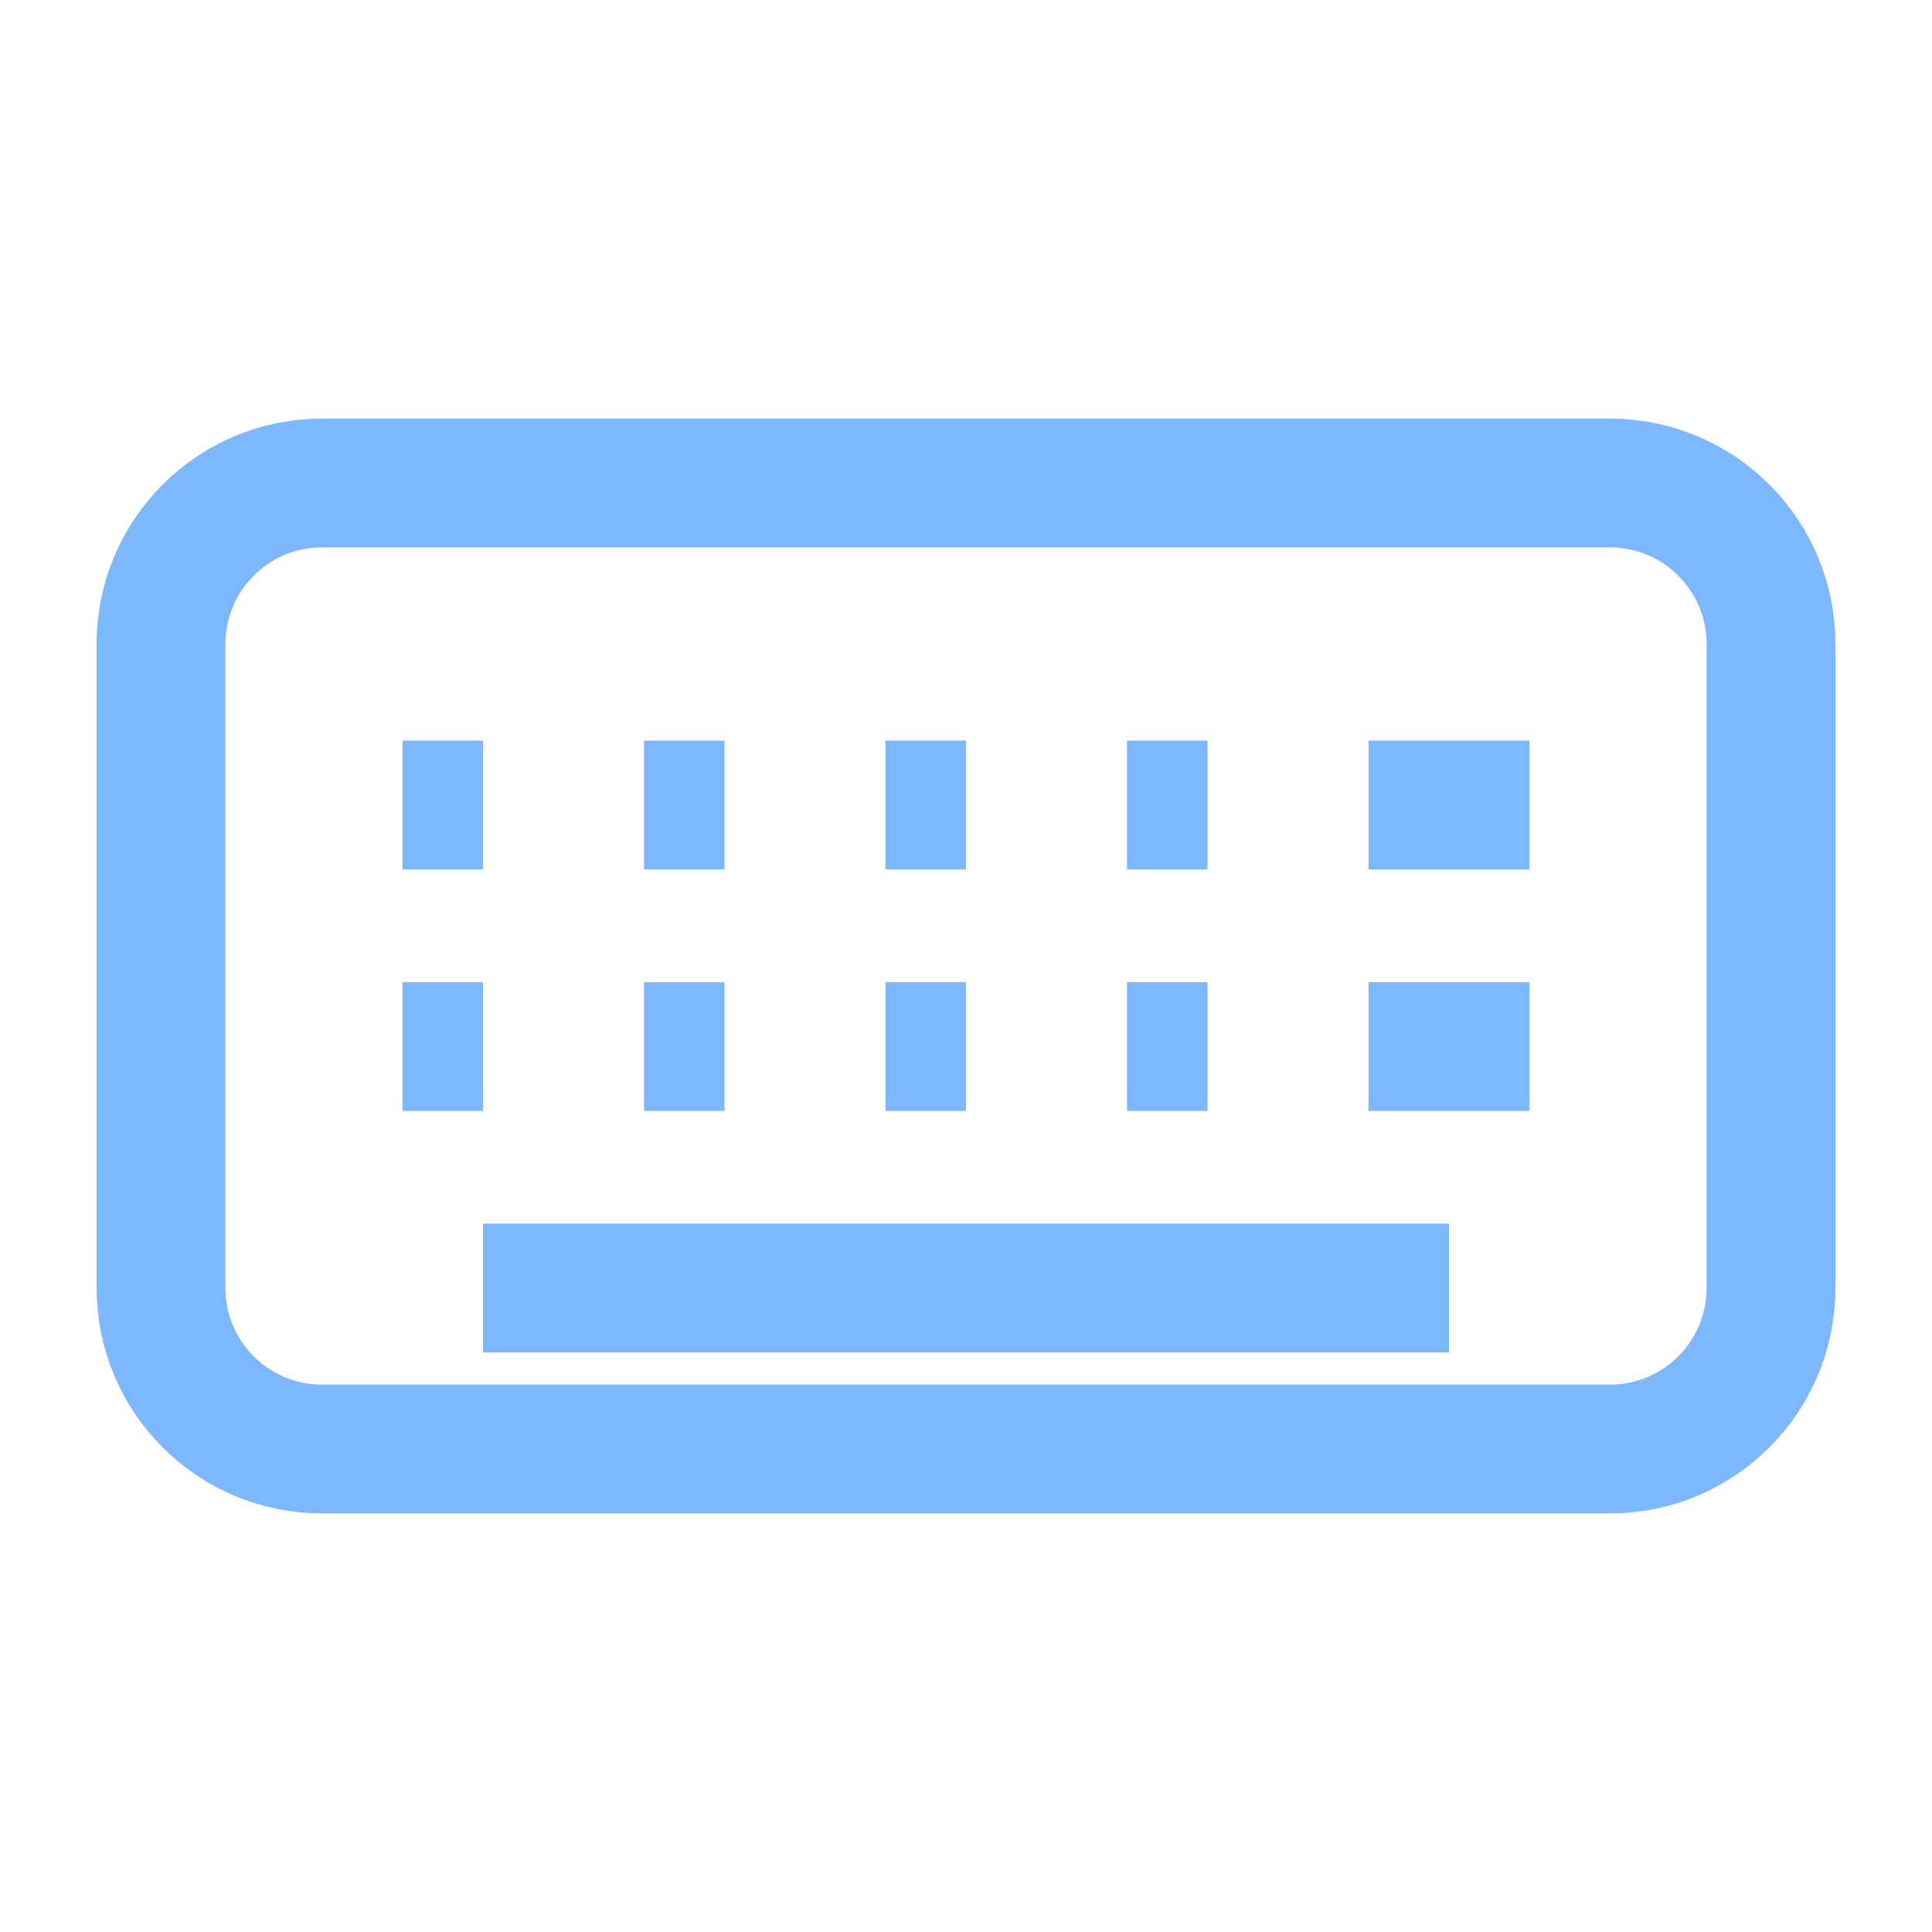
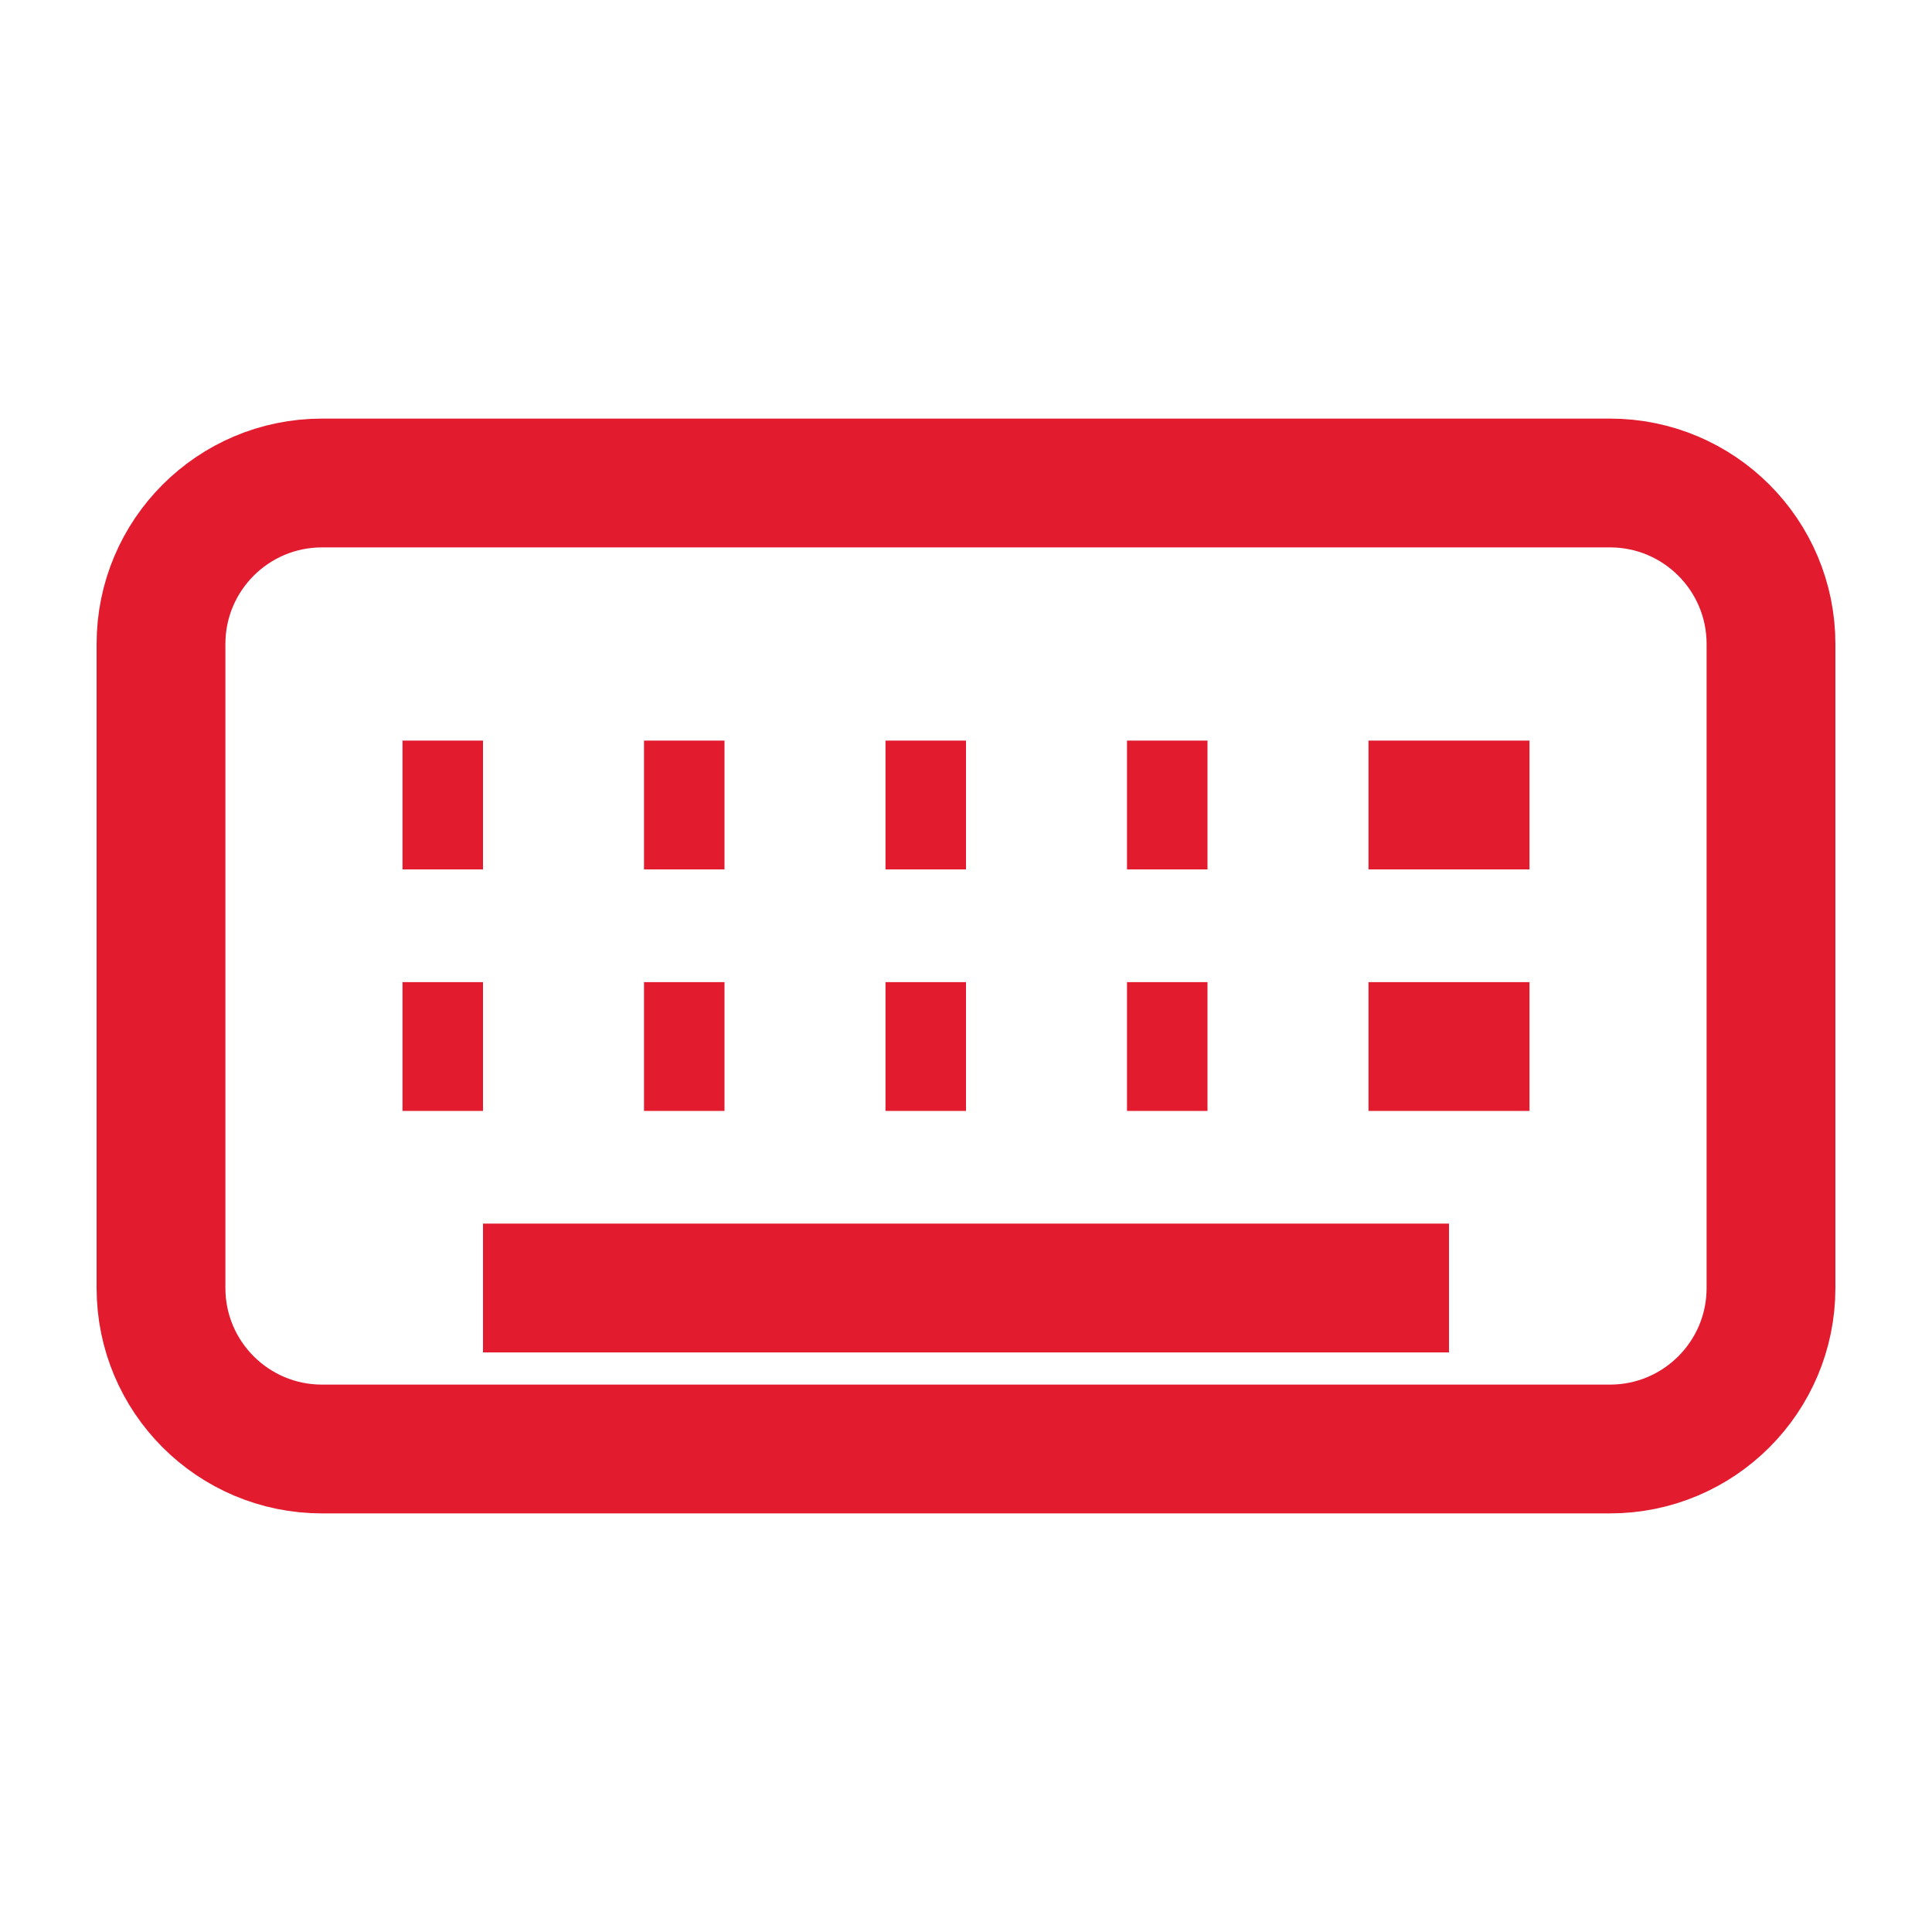
<svg xmlns="http://www.w3.org/2000/svg" viewBox="0 0 24 24">
-   <g fill="none" stroke="#7DB7FF" stroke-width="1.6" stroke-linejoin="round">
+   <g fill="none" stroke="#E31B2F" stroke-width="1.6" stroke-linejoin="round">
    <rect x="2" y="6" width="20" height="12" rx="2" />
    <path d="M5 10h1M8 10h1M11 10h1M14 10h1M17 10h2M5 13h1M8 13h1M11 13h1M14 13h1M17 13h2M6 16h12" />
  </g>
</svg>
